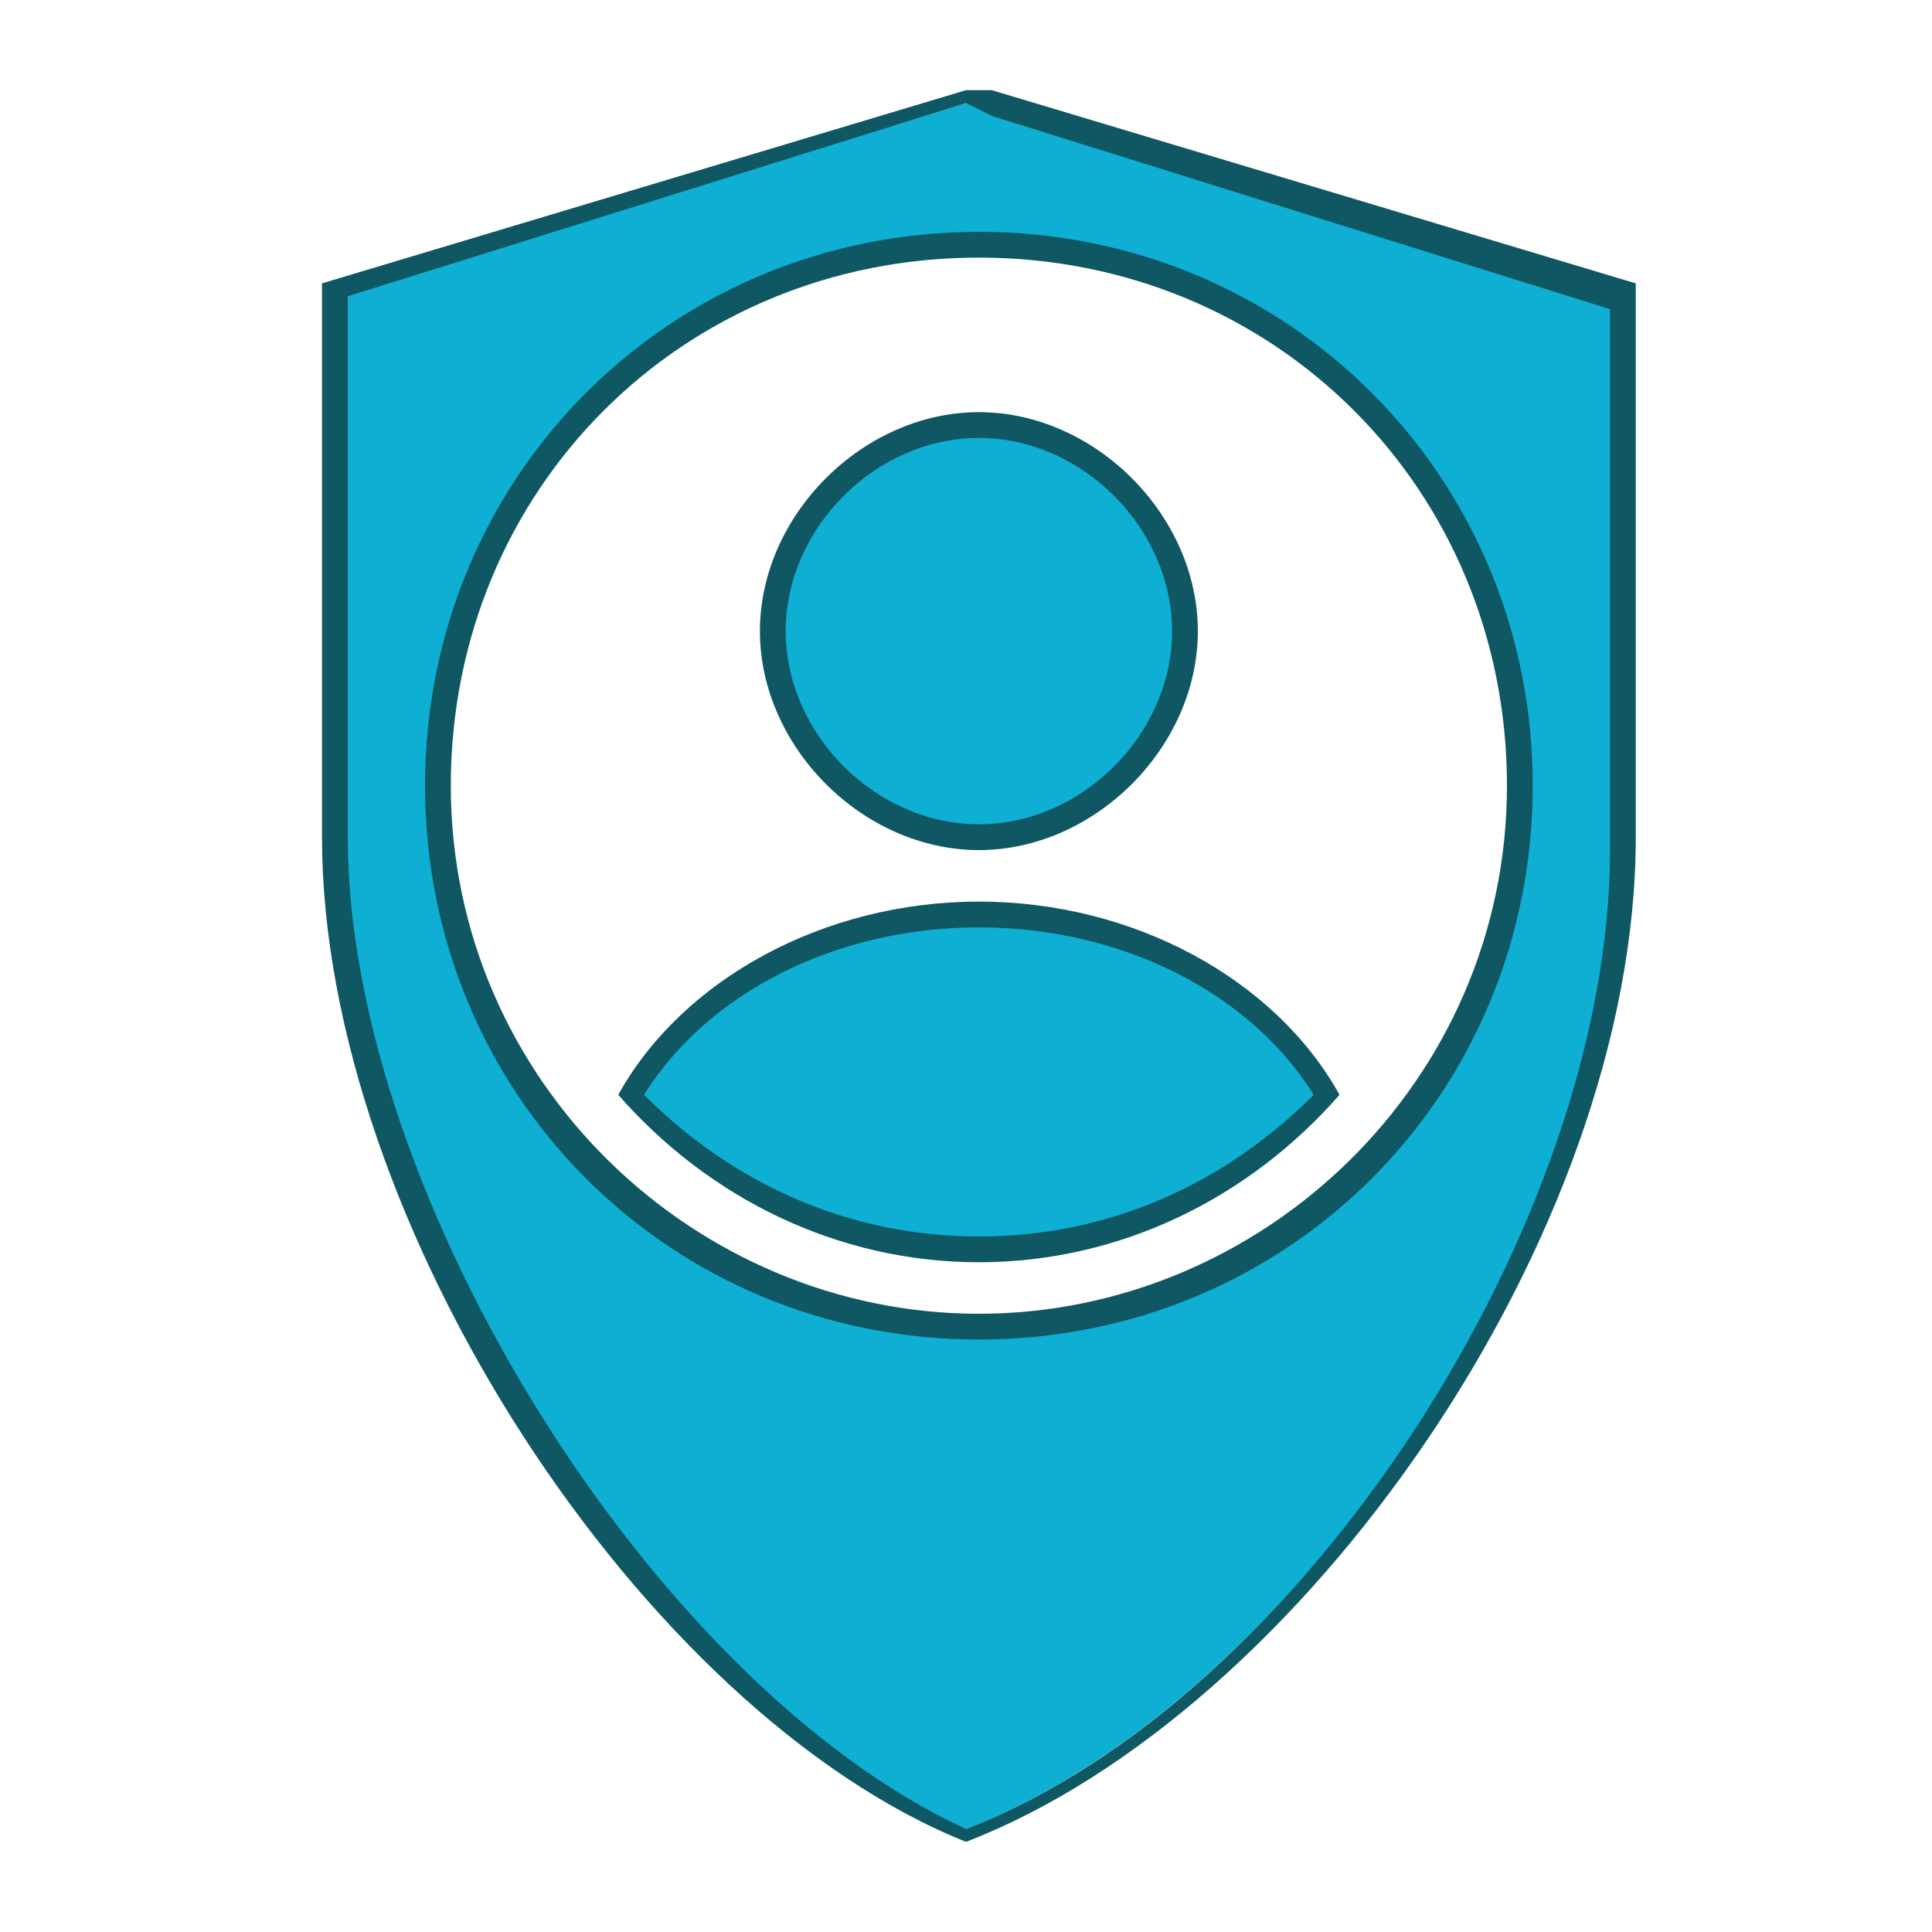
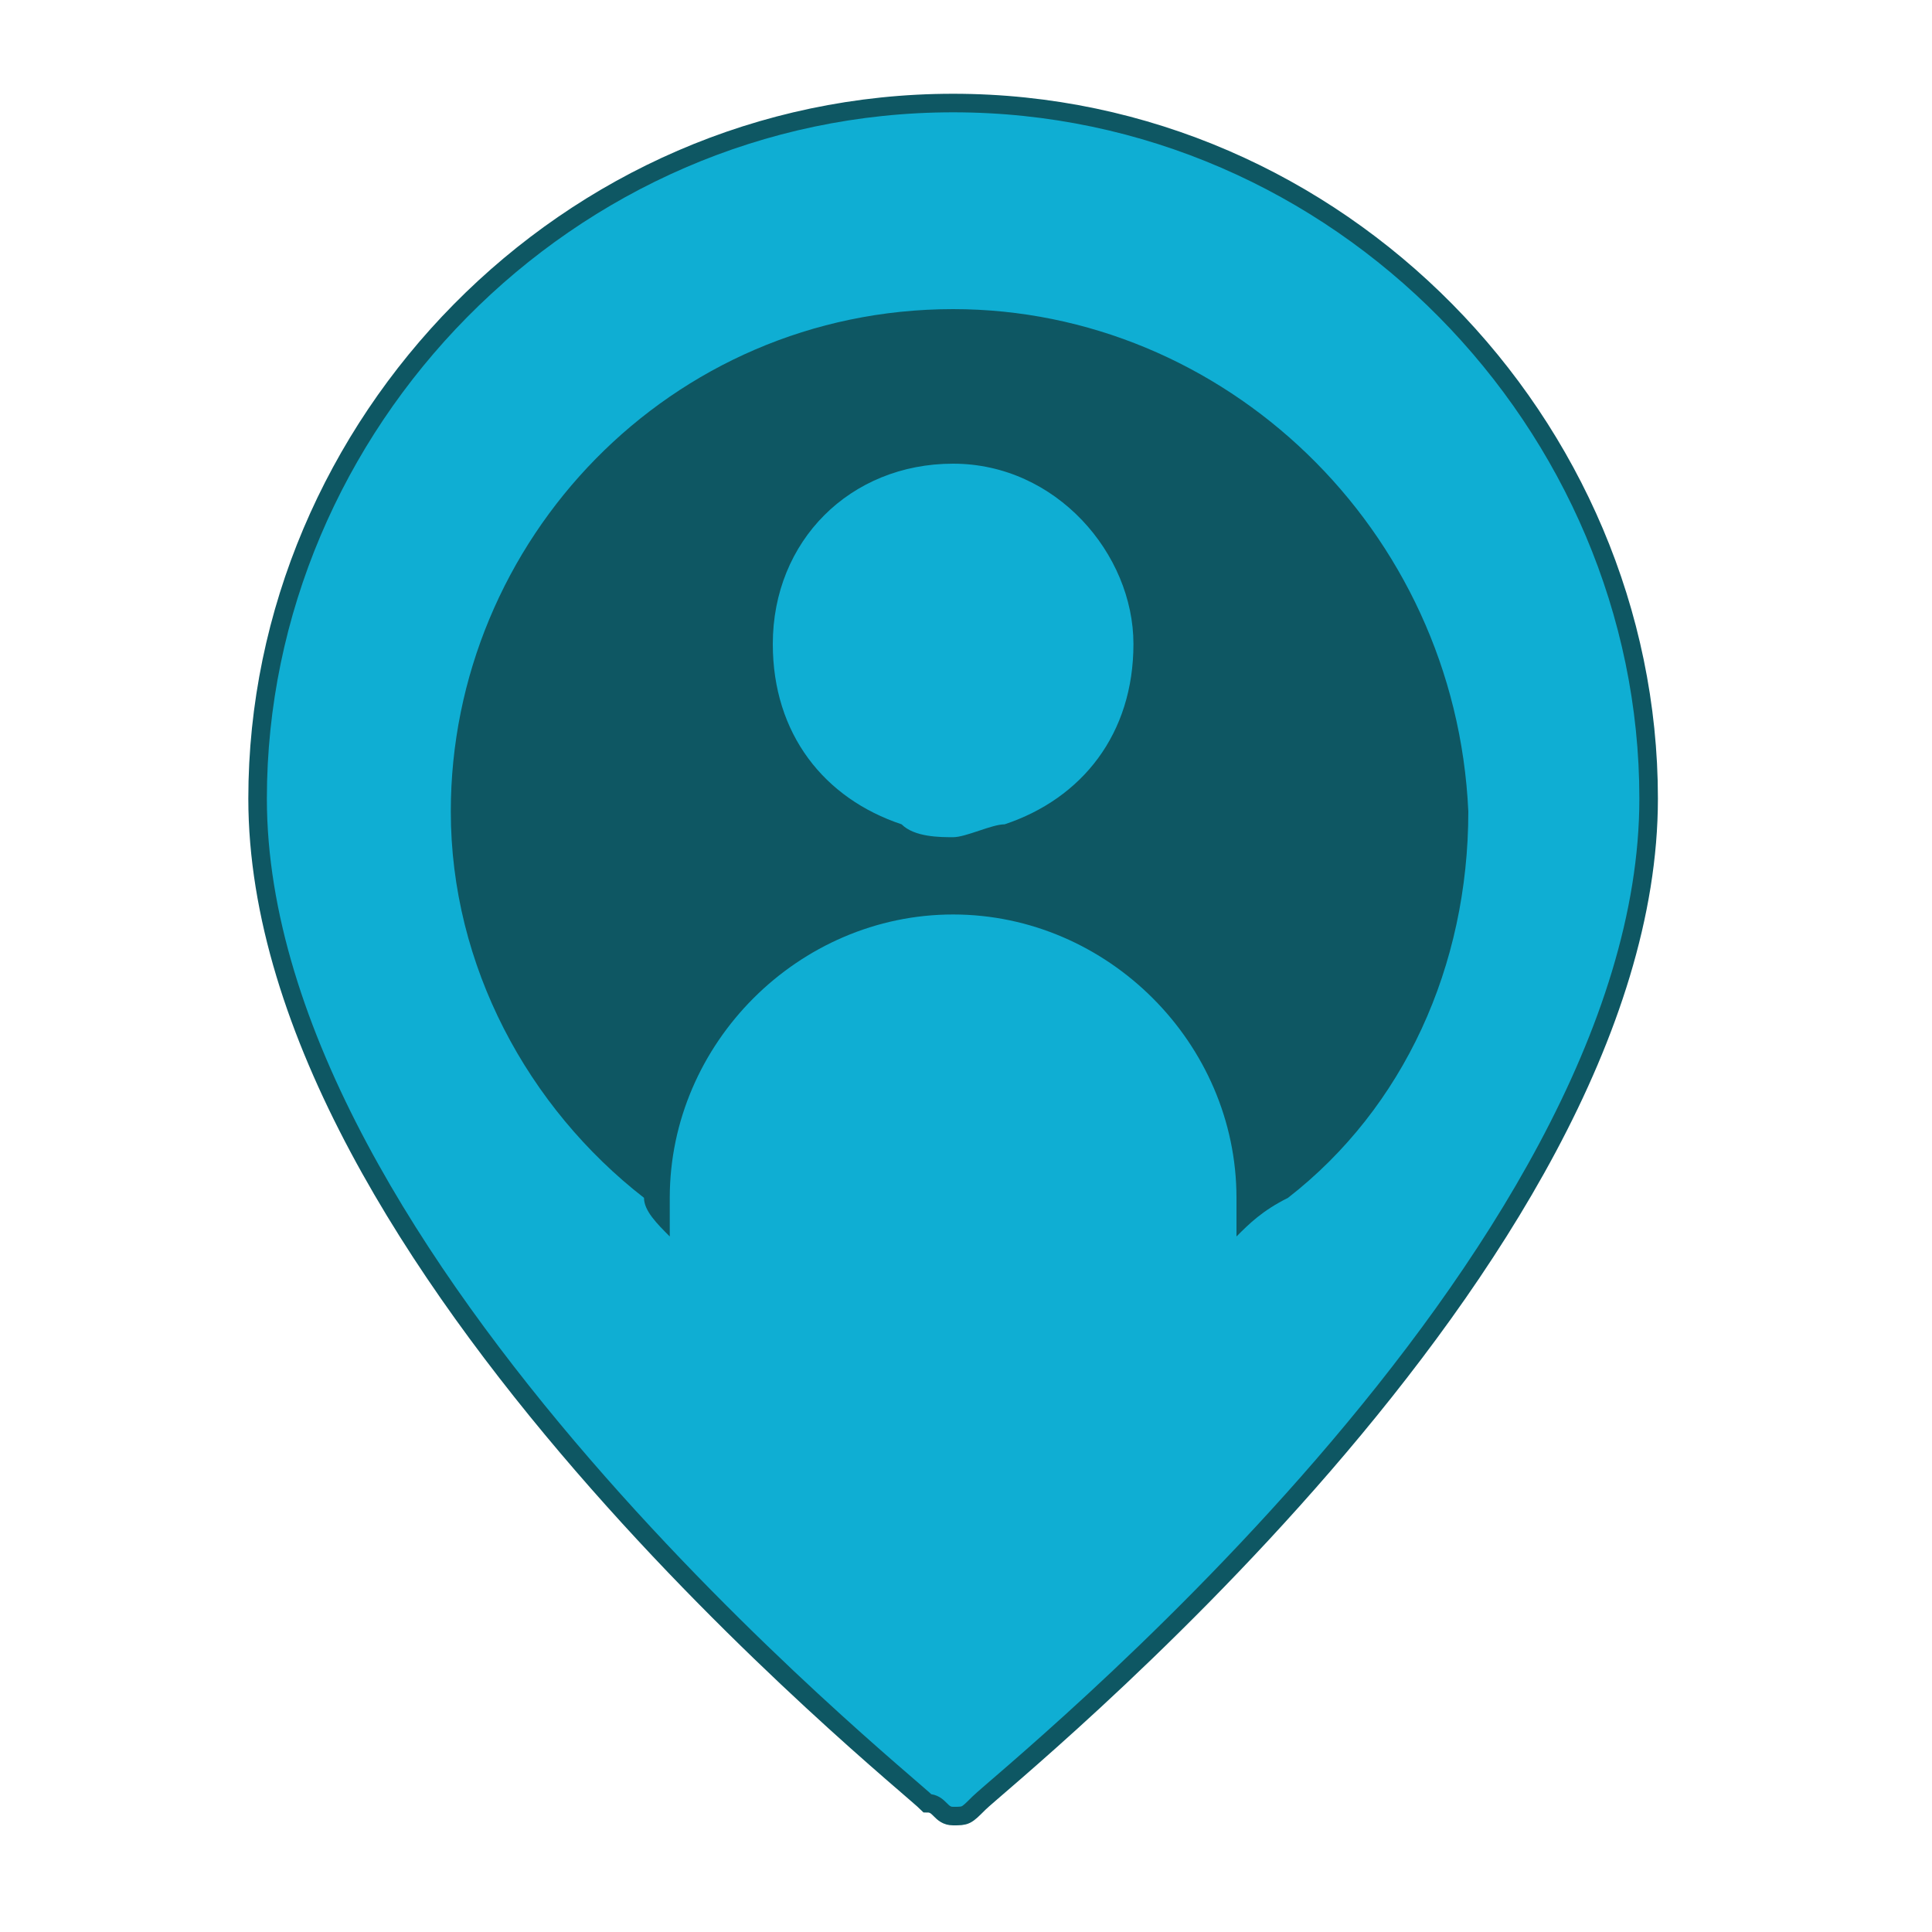
- <svg xmlns="http://www.w3.org/2000/svg" version="1.0" id="svg4619" x="0px" y="0px" width="15px" height="15px" viewBox="0 0 15 15" enable-background="new 0 0 15 15" xml:space="preserve">
+ <svg xmlns="http://www.w3.org/2000/svg" version="1.1" id="svg4619" x="0px" y="0px" width="15px" height="15px" viewBox="0 0 15 15" style="enable-background:new 0 0 15 15;" xml:space="preserve">
+   <style type="text/css">
+ 	.st0{fill:#0FAED3;stroke:#0E5763;stroke-width:0.144;stroke-miterlimit:10;}
+ 	.st1{fill:#0E5763;}
+ 	.st2{fill:#0FAED3;}
+ </style>
  <g>
-     <path fill="#0FAED3" d="M7.5,14.2c-2.5-1-4.9-4.8-4.9-7.7V2.3l4.9-1.5h0.2l4.9,1.5v4.2C12.6,9.4,10.1,13.2,7.5,14.2z M7.6,1.9   c-2.3,0-4.2,1.9-4.2,4.2s1.9,4.2,4.2,4.2s4.2-1.9,4.2-4.2S9.9,1.9,7.6,1.9z" />
-     <path fill="#0E5763" d="M7.7,0.9l4.8,1.5v4.2c0,2.9-2.4,6.6-5,7.6c-2.4-1.1-4.8-4.9-4.8-7.7V2.3l4.8-1.5L7.7,0.9L7.7,0.9 M7.6,10.4   c2.4,0,4.3-1.9,4.3-4.3S10,1.8,7.6,1.8S3.3,3.7,3.3,6.1S5.2,10.4,7.6,10.4 M7.7,0.7L7.7,0.7H7.5l-5,1.5v4.3c0,3,2.5,6.8,5,7.8   c2.6-1,5.2-4.7,5.2-7.8V2.2L7.7,0.7L7.7,0.7z M7.6,10.2c-2.2,0-4.1-1.8-4.1-4.1S5.3,2,7.6,2s4.1,1.8,4.1,4.1S9.8,10.2,7.6,10.2   L7.6,10.2z" />
-   </g>
-   <g>
-     <path fill="#0FAED3" d="M7.6,6.5C6.7,6.5,6,5.8,6,4.9s0.7-1.6,1.6-1.6S9.2,4,9.2,4.9S8.5,6.5,7.6,6.5z" />
    <g>
-       <path fill="#0E5763" d="M7.6,3.4c0.8,0,1.5,0.7,1.5,1.5S8.4,6.4,7.6,6.4S6.1,5.7,6.1,4.9S6.8,3.4,7.6,3.4 M7.6,3.2    C6.7,3.2,5.9,4,5.9,4.9s0.8,1.7,1.7,1.7s1.7-0.8,1.7-1.7S8.5,3.2,7.6,3.2L7.6,3.2z" />
+       <path class="st0" d="M7.4,0.8C4.4,0.8,2,3.3,2,6.2c0,3.6,5,7.6,5.2,7.8c0.1,0,0.1,0.1,0.2,0.1s0.1,0,0.2-0.1    c0.2-0.2,5.2-4.2,5.2-7.8C12.8,3.3,10.4,0.8,7.4,0.8z" />
    </g>
  </g>
-   <g>
-     <path fill="#0FAED3" d="M7.6,9.7c-1,0-2-0.4-2.7-1.2c0.5-0.9,1.6-1.4,2.7-1.4s2.2,0.5,2.7,1.4C9.6,9.3,8.6,9.7,7.6,9.7z" />
-     <g>
-       <path fill="#0E5763" d="M7.6,7.2c1.1,0,2.1,0.5,2.6,1.3C9.5,9.2,8.6,9.6,7.6,9.6S5.7,9.2,5,8.5C5.5,7.7,6.5,7.2,7.6,7.2 M7.6,7    C6.4,7,5.3,7.6,4.8,8.5c0.7,0.8,1.7,1.3,2.8,1.3s2.1-0.5,2.8-1.3C9.9,7.6,8.8,7,7.6,7L7.6,7z" />
-     </g>
-   </g>
+   <path class="st1" d="M7.4,2.4c-2.2,0-3.9,1.8-3.9,3.9c0,1.2,0.6,2.3,1.5,3c0,0.1,0.1,0.2,0.2,0.3c0-0.1,0-0.2,0-0.3  c0-1.2,1-2.2,2.2-2.2s2.2,1,2.2,2.2c0,0.1,0,0.2,0,0.3C9.7,9.5,9.8,9.4,10,9.3c0.9-0.7,1.4-1.8,1.4-3C11.3,4.1,9.5,2.4,7.4,2.4z" />
+   <path class="st2" d="M7.8,6.4c-0.1,0-0.3,0.1-0.4,0.1S7.1,6.5,7,6.4C6.4,6.2,6,5.7,6,5c0-0.8,0.6-1.4,1.4-1.4S8.8,4.3,8.8,5  S8.4,6.2,7.8,6.4z" />
</svg>
